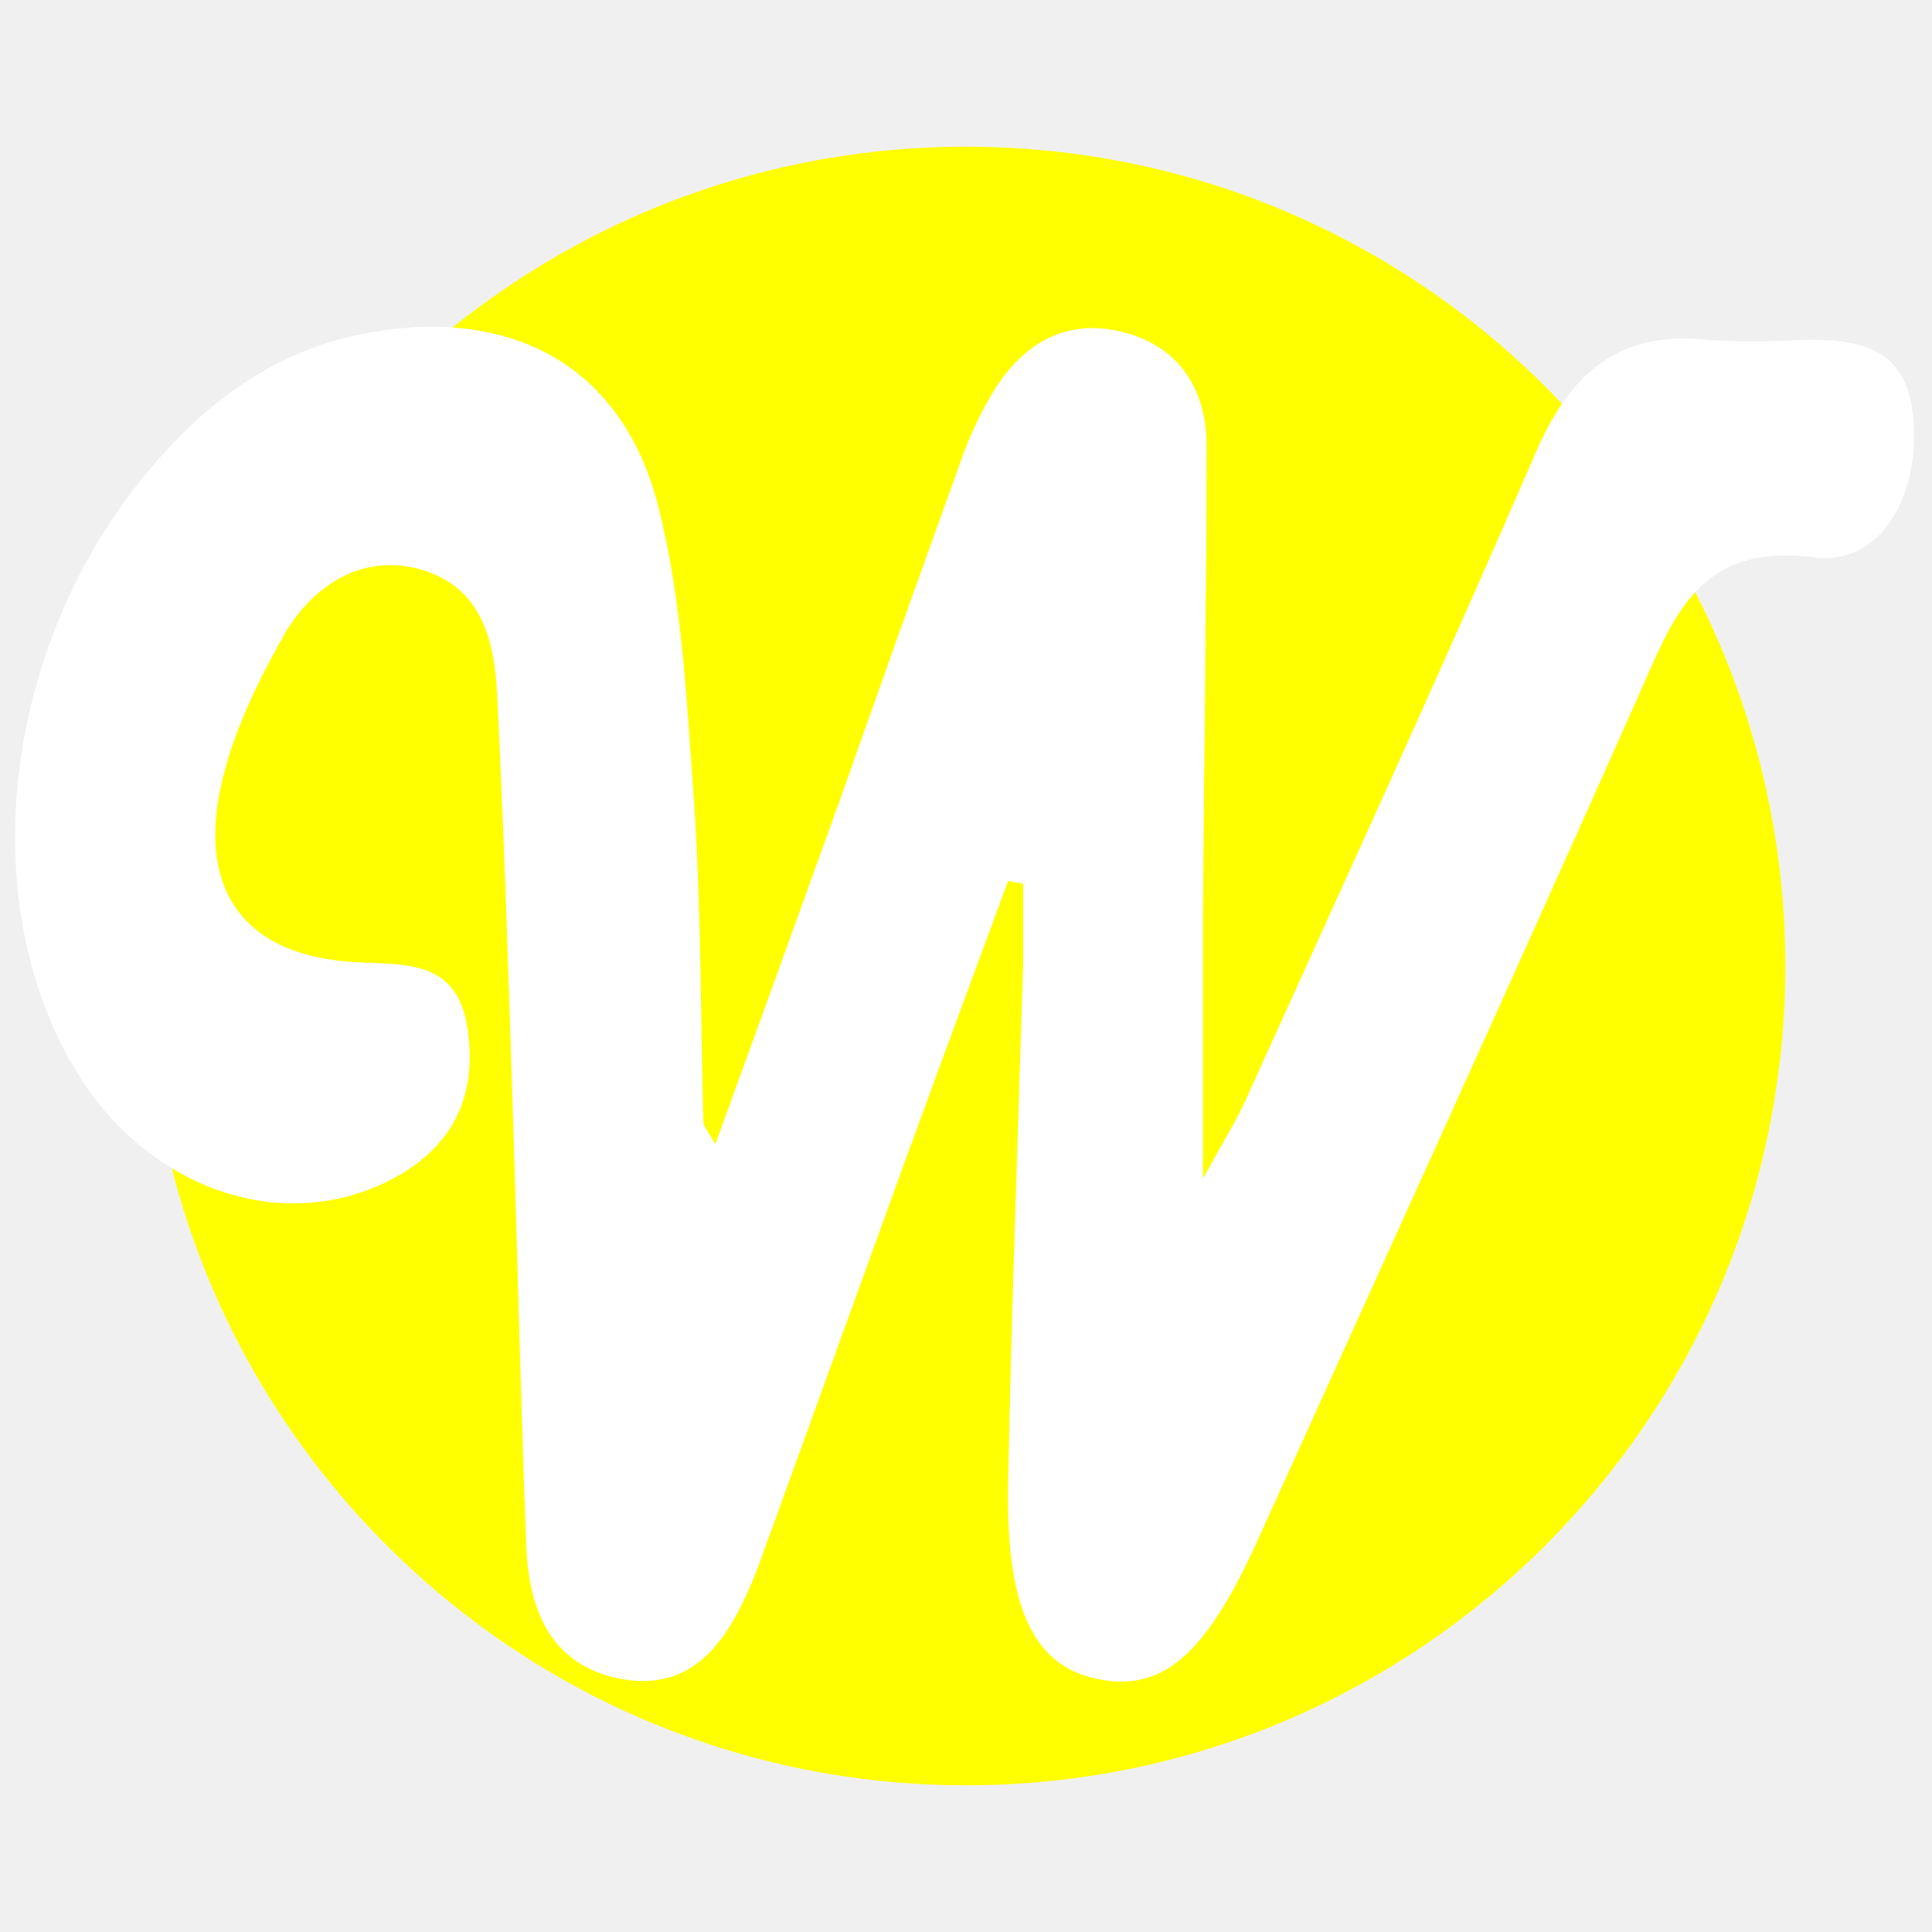
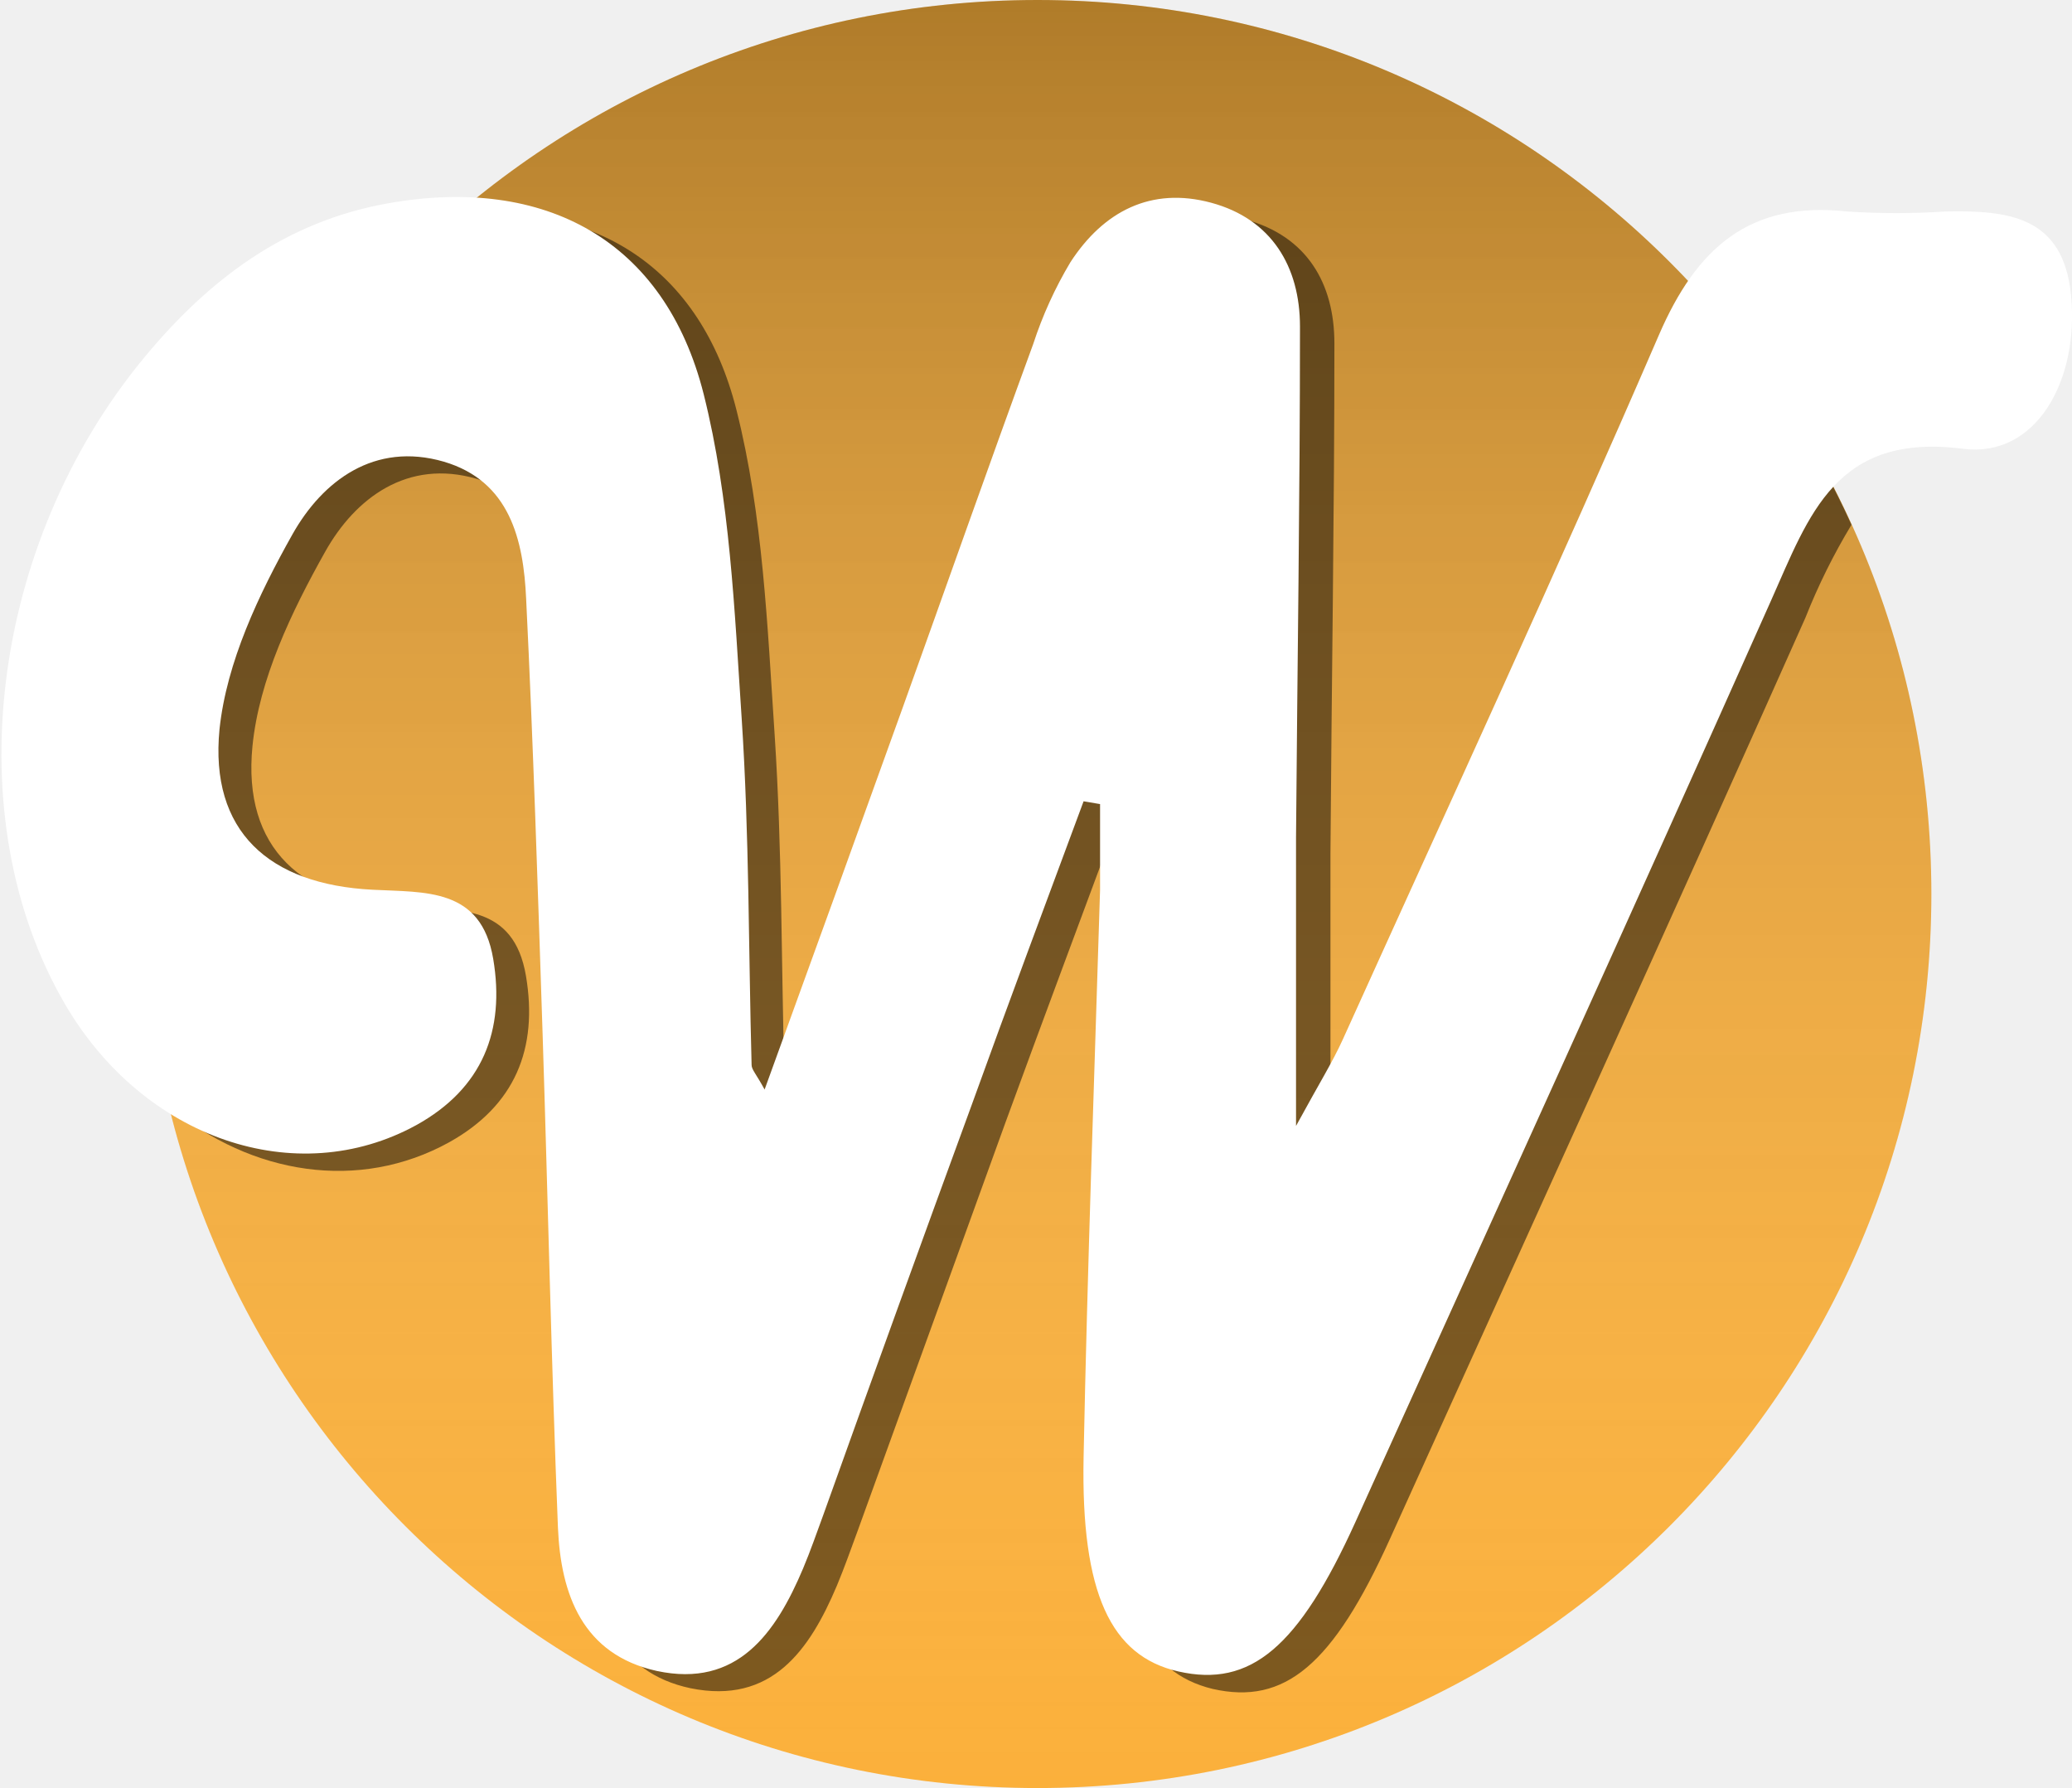
- <svg xmlns="http://www.w3.org/2000/svg" id="Layer_1" data-name="Layer 1" viewBox="0 0 128 128">
-   <circle cx="64" cy="64" r="54.28" fill="#ff0" />
-   <path d="M66.79,58.37Q63.37,67.6,60,76.82c-3,8.28-6,16.57-9,24.86-.4,1.09-.78,2.2-1.23,3.27-1.67,3.93-4,7.27-8.9,6.23-4.5-1-5.83-4.65-6-8.72-.39-10-.6-20-.93-29.94-.28-8.81-.56-17.62-1-26.43-.17-3.61-1-7.16-5-8.34s-7.36,1.16-9.18,4.42c-2.05,3.65-4,7.76-4.43,11.82-.61,6.2,3,9.44,9.29,9.76,3.19.16,6.59-.15,7.32,4.19S30.22,75.8,26.19,78c-7.29,4-16.56.85-21.33-7.34-6.6-11.3-4.57-27.9,4.79-39.24,3.92-4.75,8.6-8.29,14.85-9.39,9.5-1.68,16.78,2.25,19.13,11.59C45.24,40,45.51,46.77,46,53.38c.46,7,.41,14,.6,20.95,0,.28.28.55.79,1.49,2.91-8,5.66-15.61,8.39-23.19C58.37,45.28,61,37.9,63.65,30.57A24.52,24.52,0,0,1,66,25.64c2-3.07,4.88-4.6,8.55-3.6s5.39,3.86,5.39,7.52c0,10.32-.17,20.64-.24,31,0,5.32,0,10.64,0,17.52,1.42-2.58,2.23-3.87,2.85-5.25C89,58.56,95.53,44.36,101.74,30c2.27-5.25,5.48-8.13,11.4-7.48a46.19,46.19,0,0,0,6,0c3.73-.07,7.14.24,7.61,5.08.51,5.13-2.09,9.89-6.54,9.33-7.74-1-9.35,4-11.67,9.2C100.22,64.85,91.73,83.46,83.3,102.1c-3.46,7.64-6.37,10.1-10.76,9.1-4.11-.93-5.91-4.75-5.75-13,.23-11.49.65-23,1-34.44,0-1.74,0-3.48,0-5.22Z" fill="#fff" />
+ <svg xmlns="http://www.w3.org/2000/svg" viewBox="0 0 125.82 108.55">
+   <defs>
+     <linearGradient id="linear-gradient" x1="63" y1="108.55" x2="63" gradientUnits="userSpaceOnUse">
+       <stop offset="0" stop-color="#fff" stop-opacity="0" />
+       <stop offset="1" stop-opacity="0.3" />
+     </linearGradient>
+   </defs>
+   <g id="Layer_2" data-name="Layer 2">
+     <g id="Layer_1-2" data-name="Layer 1">
+       <g>
+         <circle cx="63" cy="54.28" r="54.28" fill="#fbb03b" />
+         <circle cx="63" cy="54.28" r="54.28" fill="url(#linear-gradient)" />
+         <path d="M112.43,31.86a54.12,54.12,0,0,0-8.33-13,21.42,21.42,0,0,0-1.27,2.49C96.62,35.68,90.08,49.88,83.64,64.12c-.62,1.38-1.44,2.66-2.85,5.25,0-6.88,0-12.2,0-17.52.07-10.33.24-20.65.24-31,0-3.66-1.68-6.51-5.39-7.52s-6.56.52-8.56,3.6a25.07,25.07,0,0,0-2.35,4.93c-2.68,7.33-5.27,14.7-7.92,22.06-2.72,7.58-5.47,15.15-8.38,23.19-.51-.94-.79-1.21-.79-1.49-.2-7-.14-14-.6-21-.44-6.61-.71-13.36-2.32-19.73-2.18-8.65-8.59-12.65-17.08-11.86A54.31,54.31,0,0,0,10.28,67.19c5,4.15,11.54,5.18,17,2.16,4-2.23,5.4-5.69,4.66-10.09s-4.14-4-7.33-4.2c-6.26-.32-9.89-3.55-9.28-9.75.4-4.06,2.37-8.17,4.42-11.82,1.83-3.26,5-5.64,9.19-4.42S33.83,33.8,34,37.41c.41,8.81.69,17.62,1,26.43.33,10,.54,20,.93,29.94.16,4.06,1.49,7.76,6,8.72,4.92,1,7.23-2.3,8.89-6.23.45-1.08.84-2.18,1.24-3.27,3-8.29,6-16.58,9-24.86,2.25-6.16,4.55-12.3,6.83-18.45l1,.2c0,1.74,0,3.48,0,5.22-.32,11.48-.73,23-1,34.43-.17,8.23,1.64,12,5.74,13,4.39,1,7.31-1.46,10.77-9.1,8.43-18.64,16.91-37.25,25.23-55.93A37.87,37.87,0,0,1,112.43,31.86Z" opacity="0.5" />
+         <path d="M65.8,48.65C63.52,54.8,61.22,60.94,59,67.1q-4.55,12.42-9,24.86c-.4,1.09-.78,2.19-1.23,3.26-1.66,3.94-4,7.28-8.89,6.23-4.51-1-5.83-4.65-6-8.71-.4-10-.61-20-.93-29.94-.29-8.81-.57-17.63-1-26.43-.16-3.61-1-7.16-5-8.34-4.21-1.22-7.36,1.16-9.19,4.41-2.05,3.65-4,7.76-4.43,11.83-.61,6.2,3,9.43,9.29,9.75,3.19.17,6.6-.14,7.33,4.2s-.64,7.86-4.67,10.09c-7.29,4-16.55.85-21.33-7.34-6.6-11.3-4.57-27.91,4.79-39.24,3.92-4.75,8.6-8.29,14.85-9.39,9.5-1.68,16.78,2.24,19.14,11.59,1.6,6.37,1.87,13.12,2.31,19.73.46,7,.41,14,.6,21,0,.28.28.55.79,1.49,2.91-8,5.66-15.62,8.39-23.2,2.64-7.35,5.23-14.72,7.92-22.06A24.44,24.44,0,0,1,65,15.92c2-3.08,4.89-4.6,8.55-3.61s5.39,3.87,5.39,7.52c0,10.33-.16,20.65-.24,31,0,5.32,0,10.64,0,17.53,1.41-2.59,2.22-3.88,2.84-5.25,6.44-14.24,13-28.44,19.2-42.78,2.27-5.25,5.48-8.14,11.41-7.49a46,46,0,0,0,6,0c3.73-.07,7.14.24,7.61,5.08.51,5.13-2.09,9.89-6.54,9.33-7.74-1-9.35,4-11.67,9.2-8.32,18.68-16.8,37.29-25.23,55.93-3.46,7.64-6.38,10.1-10.77,9.1-4.1-.93-5.91-4.75-5.75-13,.23-11.48.65-23,1-34.44,0-1.73,0-3.48,0-5.22Z" fill="#fff" />
+       </g>
+     </g>
+   </g>
</svg>
